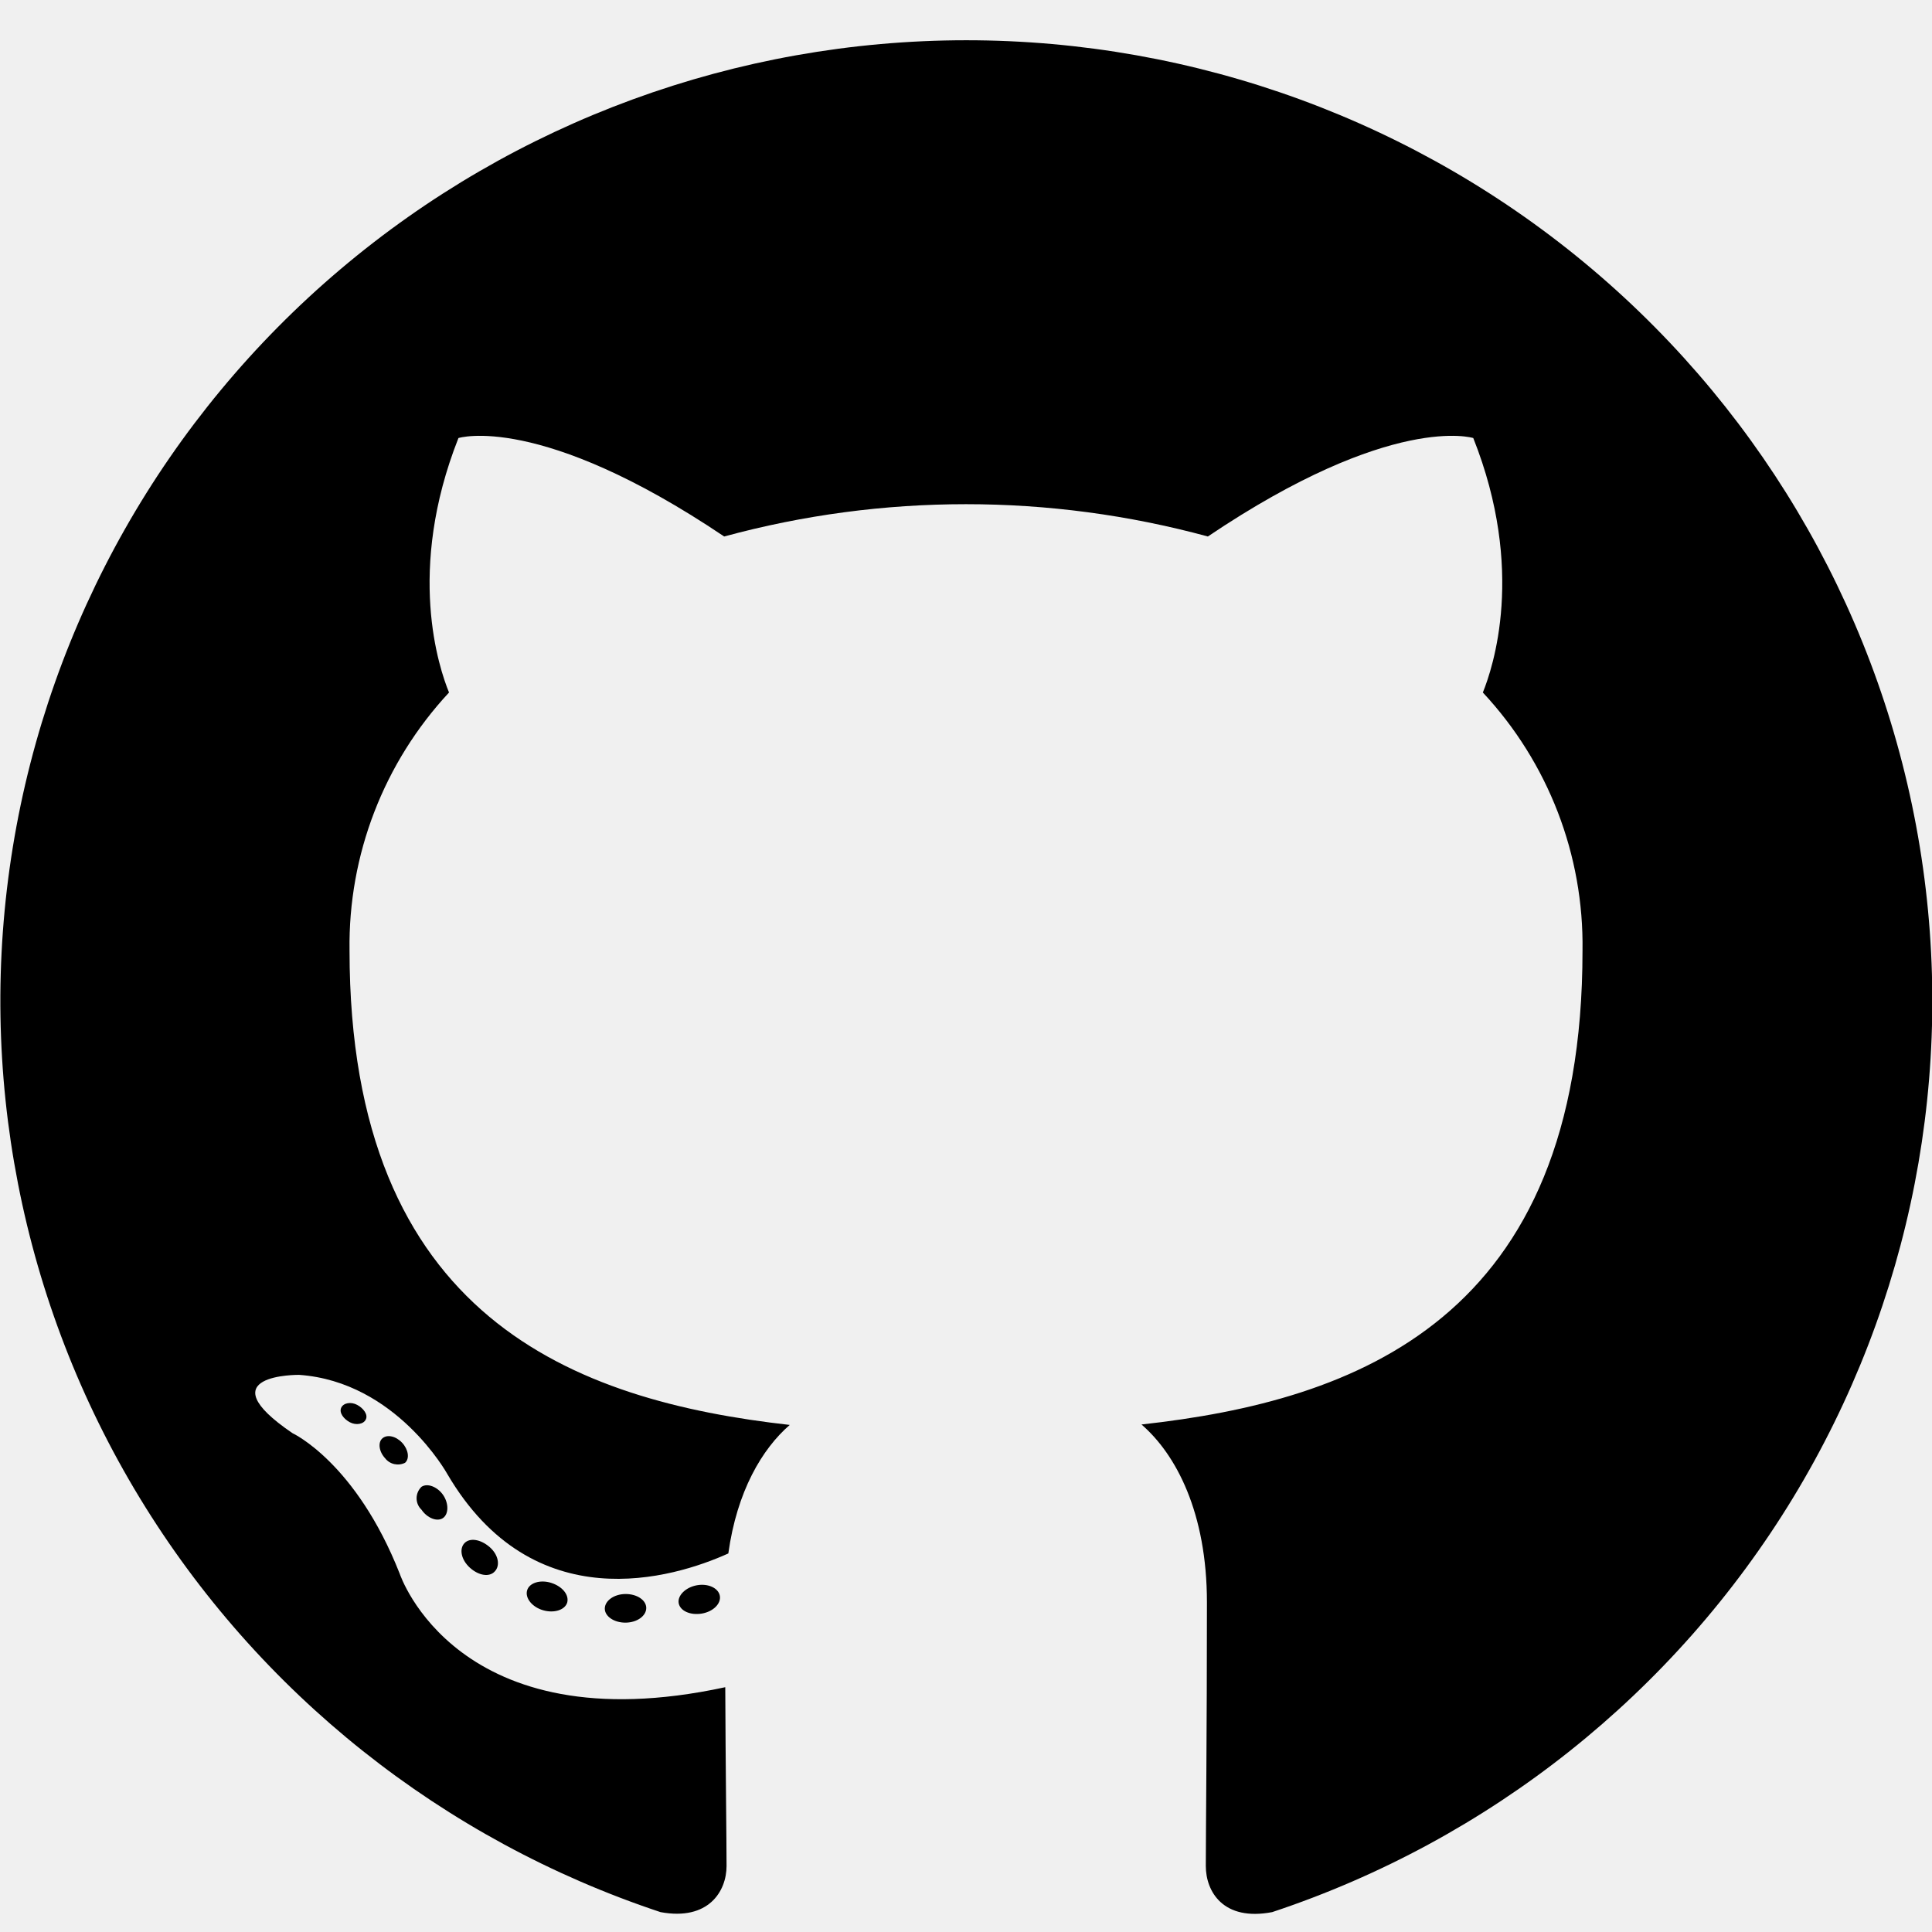
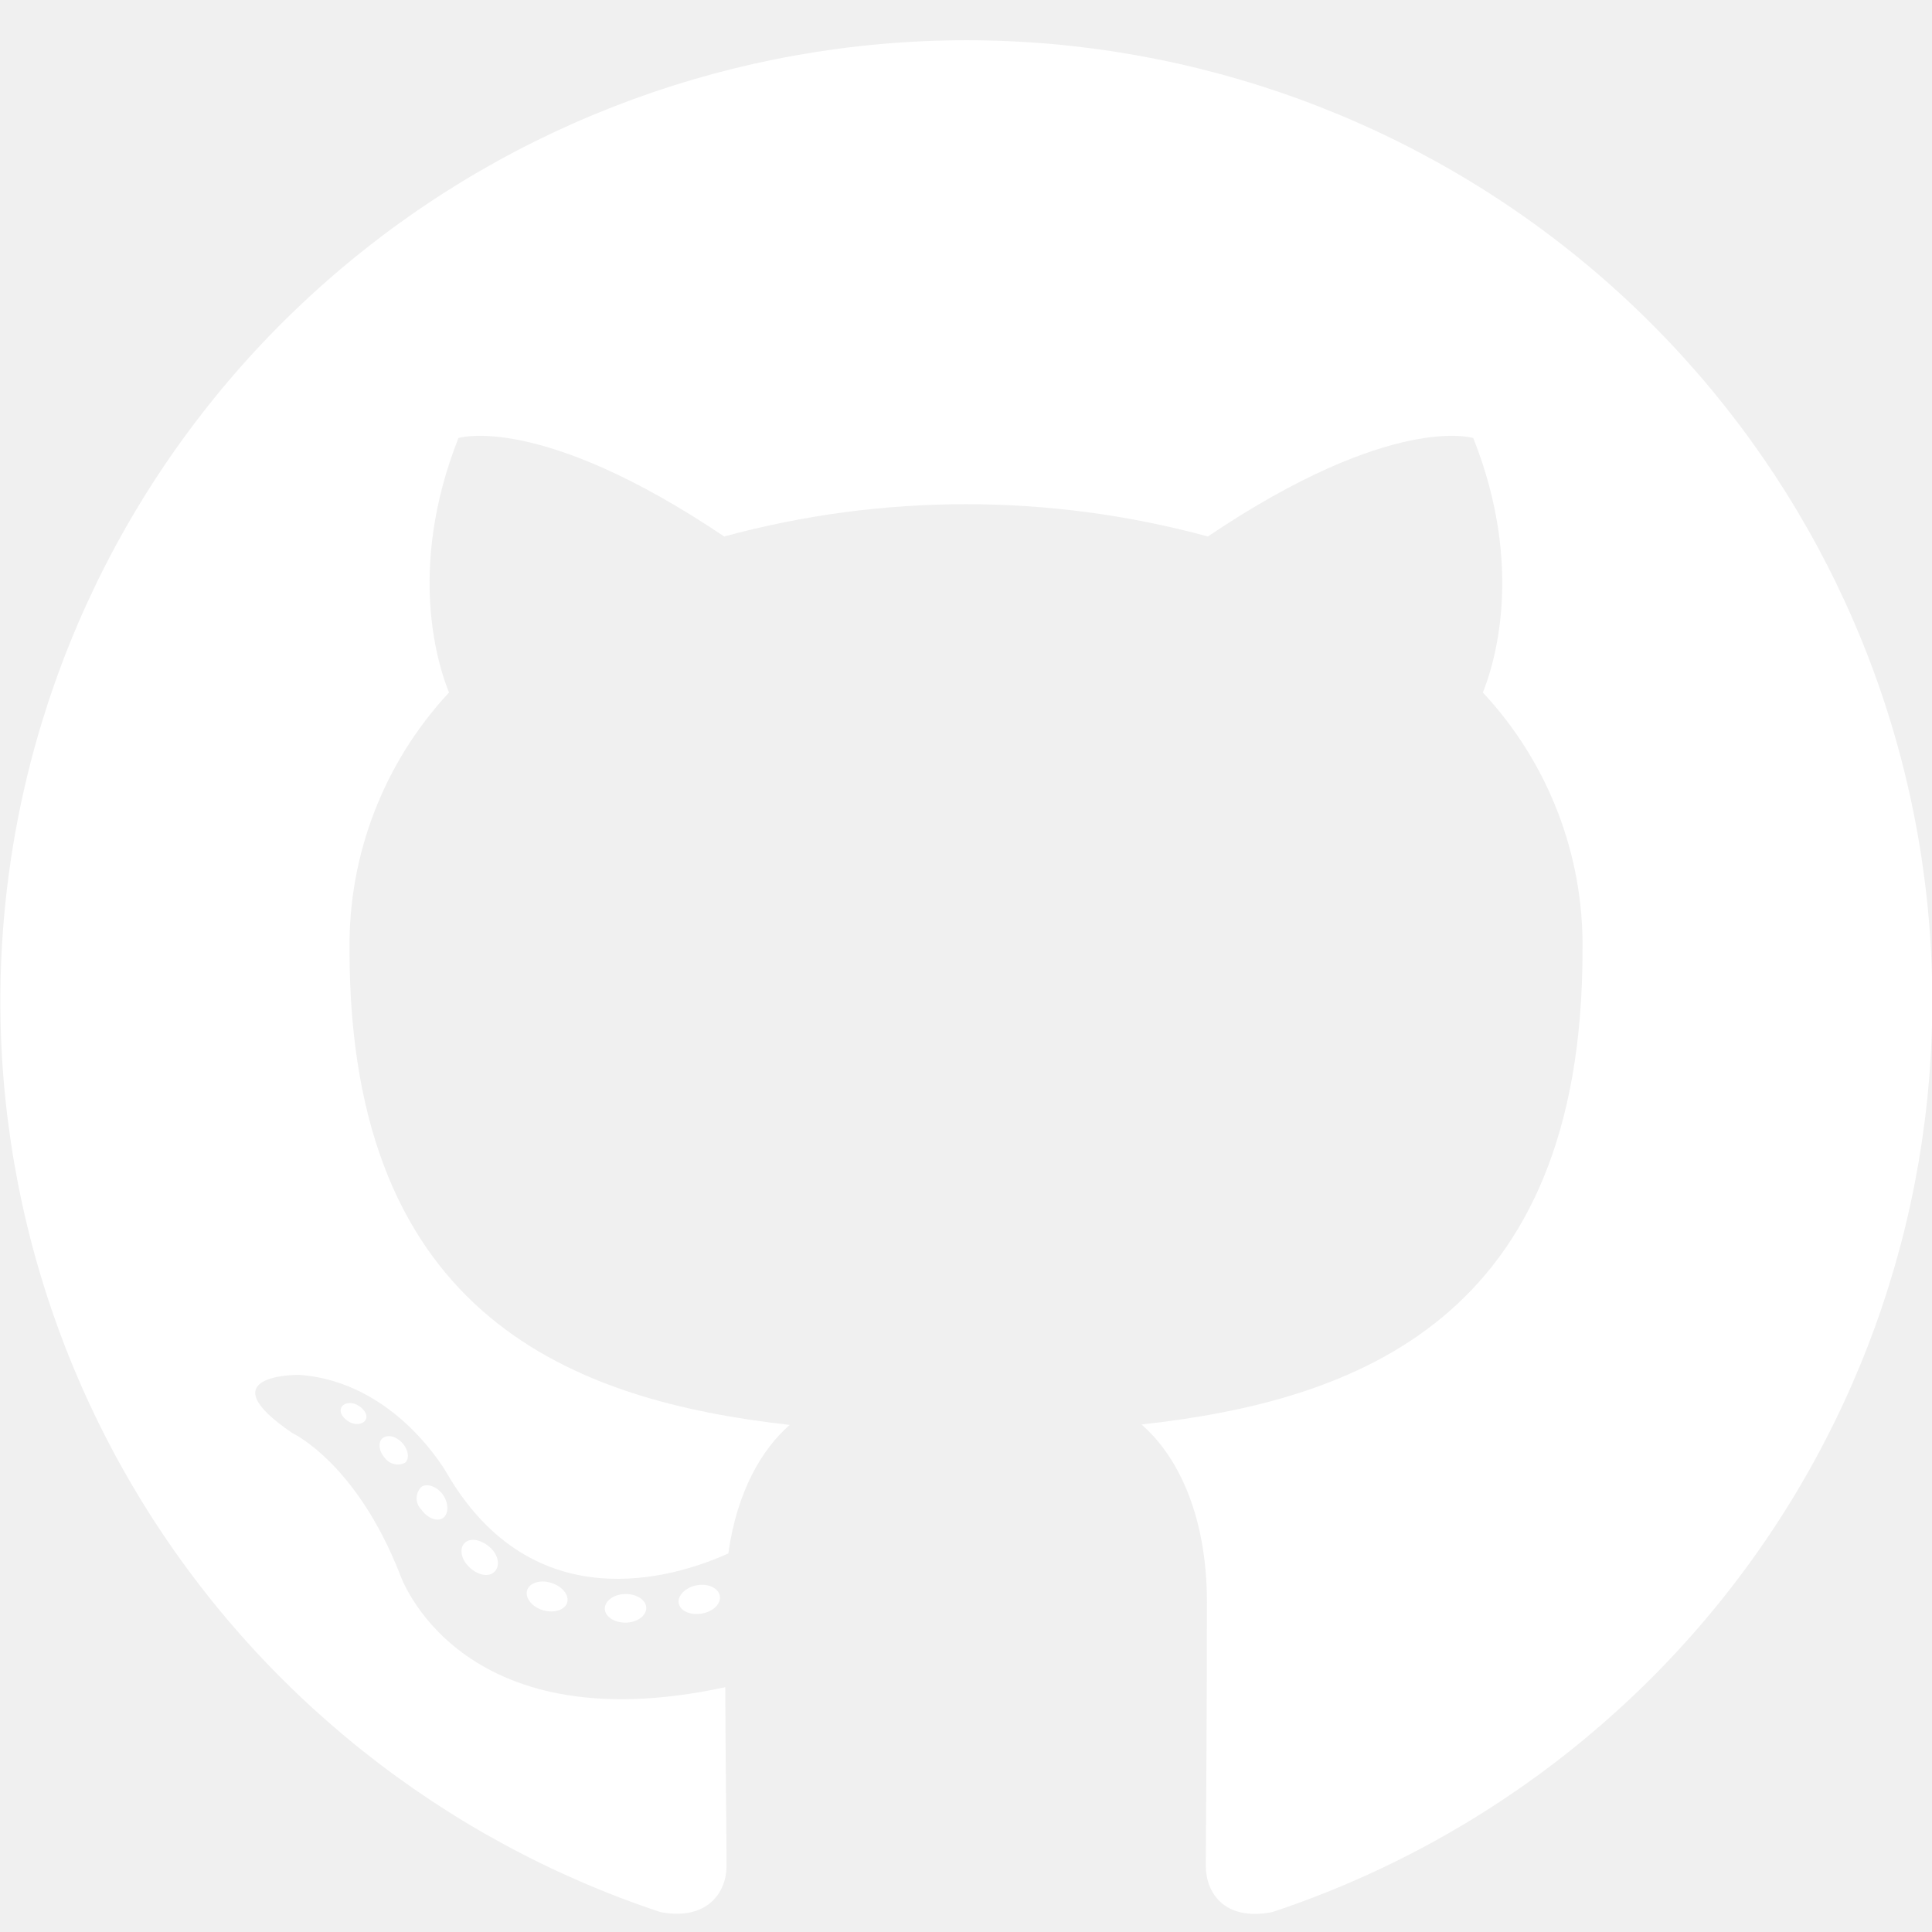
<svg xmlns="http://www.w3.org/2000/svg" width="48" height="48" viewBox="0 0 48 48" fill="none">
  <g clip-path="url(#clip0_910_44)">
-     <path fill-rule="evenodd" clip-rule="evenodd" d="M24 1C18.303 1.003 12.792 3.021 8.454 6.693C4.115 10.365 1.232 15.452 0.319 21.044C-0.594 26.636 0.524 32.368 3.472 37.216C6.42 42.064 11.006 45.712 16.41 47.506C17.602 47.727 18.051 46.988 18.051 46.36C18.051 45.732 18.027 43.91 18.019 41.918C11.343 43.361 9.932 39.101 9.932 39.101C8.843 36.335 7.269 35.608 7.269 35.608C5.091 34.13 7.432 34.158 7.432 34.158C9.845 34.328 11.112 36.619 11.112 36.619C13.25 40.267 16.728 39.212 18.095 38.595C18.309 37.05 18.933 35.999 19.621 35.402C14.288 34.802 8.684 32.755 8.684 23.611C8.651 21.239 9.536 18.946 11.156 17.205C10.91 16.605 10.087 14.178 11.39 10.883C11.39 10.883 13.405 10.243 17.992 13.329C21.925 12.259 26.076 12.259 30.009 13.329C34.592 10.243 36.603 10.883 36.603 10.883C37.91 14.171 37.087 16.597 36.841 17.205C38.466 18.946 39.353 21.244 39.317 23.619C39.317 32.782 33.702 34.802 28.36 35.391C29.219 36.133 29.986 37.584 29.986 39.812C29.986 43.005 29.958 45.574 29.958 46.36C29.958 46.996 30.391 47.739 31.607 47.506C37.012 45.711 41.598 42.063 44.546 37.215C47.494 32.366 48.611 26.633 47.697 21.04C46.783 15.448 43.899 10.361 39.559 6.689C35.219 3.018 29.707 1.001 24.009 1H24Z" fill="black" />
-     <path d="M16.056 39.95C16.056 40.144 15.833 40.31 15.547 40.314C15.261 40.318 15.026 40.16 15.026 39.966C15.026 39.773 15.249 39.607 15.535 39.603C15.821 39.599 16.056 39.753 16.056 39.95Z" fill="black" />
-     <path d="M17.884 39.646C17.92 39.84 17.721 40.041 17.435 40.089C17.149 40.136 16.898 40.022 16.862 39.832C16.827 39.642 17.033 39.437 17.311 39.386C17.59 39.334 17.848 39.453 17.884 39.646Z" fill="black" />
-     <path d="M14.092 39.816C14.033 40.002 13.762 40.085 13.492 40.006C13.222 39.927 13.043 39.706 13.095 39.516C13.146 39.326 13.421 39.239 13.695 39.326C13.969 39.413 14.144 39.623 14.092 39.816Z" fill="black" />
-     <path d="M12.292 39.042C12.161 39.188 11.895 39.148 11.676 38.951C11.457 38.753 11.406 38.484 11.537 38.342C11.668 38.2 11.934 38.239 12.161 38.433C12.387 38.627 12.431 38.899 12.292 39.042Z" fill="black" />
-     <path d="M11.008 37.714C10.861 37.817 10.611 37.714 10.472 37.508C10.434 37.472 10.403 37.427 10.382 37.379C10.361 37.33 10.35 37.277 10.35 37.224C10.35 37.171 10.361 37.118 10.382 37.069C10.403 37.02 10.434 36.976 10.472 36.939C10.619 36.841 10.869 36.939 11.008 37.141C11.148 37.343 11.152 37.611 11.008 37.714Z" fill="black" />
-     <path d="M10.063 36.343C9.98 36.384 9.886 36.395 9.796 36.375C9.706 36.355 9.626 36.304 9.57 36.232C9.415 36.066 9.383 35.837 9.502 35.734C9.621 35.632 9.836 35.679 9.991 35.845C10.146 36.011 10.182 36.24 10.063 36.343Z" fill="black" />
-     <path d="M9.089 35.264C9.037 35.383 8.846 35.418 8.691 35.335C8.536 35.252 8.421 35.098 8.477 34.975C8.533 34.853 8.719 34.821 8.874 34.904C9.029 34.987 9.148 35.145 9.089 35.264Z" fill="black" />
+     <path fill-rule="evenodd" clip-rule="evenodd" d="M24 1C18.303 1.003 12.792 3.021 8.454 6.693C4.115 10.365 1.232 15.452 0.319 21.044C-0.594 26.636 0.524 32.368 3.472 37.216C6.42 42.064 11.006 45.712 16.41 47.506C17.602 47.727 18.051 46.988 18.051 46.36C18.051 45.732 18.027 43.91 18.019 41.918C11.343 43.361 9.932 39.101 9.932 39.101C8.843 36.335 7.269 35.608 7.269 35.608C5.091 34.13 7.432 34.158 7.432 34.158C9.845 34.328 11.112 36.619 11.112 36.619C13.25 40.267 16.728 39.212 18.095 38.595C18.309 37.05 18.933 35.999 19.621 35.402C14.288 34.802 8.684 32.755 8.684 23.611C8.651 21.239 9.536 18.946 11.156 17.205C10.91 16.605 10.087 14.178 11.39 10.883C11.39 10.883 13.405 10.243 17.992 13.329C21.925 12.259 26.076 12.259 30.009 13.329C34.592 10.243 36.603 10.883 36.603 10.883C37.91 14.171 37.087 16.597 36.841 17.205C38.466 18.946 39.353 21.244 39.317 23.619C39.317 32.782 33.702 34.802 28.36 35.391C29.219 36.133 29.986 37.584 29.986 39.812C29.986 43.005 29.958 45.574 29.958 46.36C29.958 46.996 30.391 47.739 31.607 47.506C37.012 45.711 41.598 42.063 44.546 37.215C47.494 32.366 48.611 26.633 47.697 21.04C46.783 15.448 43.899 10.361 39.559 6.689C35.219 3.018 29.707 1.001 24.009 1H24Z" fill="white" />
+     <path d="M16.056 39.95C16.056 40.144 15.833 40.31 15.547 40.314C15.261 40.318 15.026 40.16 15.026 39.966C15.026 39.773 15.249 39.607 15.535 39.603C15.821 39.599 16.056 39.753 16.056 39.95Z" fill="white" />
+     <path d="M17.884 39.646C17.92 39.84 17.721 40.041 17.435 40.089C17.149 40.136 16.898 40.022 16.862 39.832C16.827 39.642 17.033 39.437 17.311 39.386C17.59 39.334 17.848 39.453 17.884 39.646Z" fill="white" />
+     <path d="M14.092 39.816C14.033 40.002 13.762 40.085 13.492 40.006C13.222 39.927 13.043 39.706 13.095 39.516C13.146 39.326 13.421 39.239 13.695 39.326C13.969 39.413 14.144 39.623 14.092 39.816Z" fill="white" />
+     <path d="M12.292 39.042C12.161 39.188 11.895 39.148 11.676 38.951C11.457 38.753 11.406 38.484 11.537 38.342C11.668 38.2 11.934 38.239 12.161 38.433C12.387 38.627 12.431 38.899 12.292 39.042Z" fill="white" />
+     <path d="M11.008 37.714C10.861 37.817 10.611 37.714 10.472 37.508C10.434 37.472 10.403 37.427 10.382 37.379C10.361 37.33 10.35 37.277 10.35 37.224C10.35 37.171 10.361 37.118 10.382 37.069C10.403 37.02 10.434 36.976 10.472 36.939C10.619 36.841 10.869 36.939 11.008 37.141C11.148 37.343 11.152 37.611 11.008 37.714Z" fill="white" />
+     <path d="M10.063 36.343C9.98 36.384 9.886 36.395 9.796 36.375C9.706 36.355 9.626 36.304 9.57 36.232C9.415 36.066 9.383 35.837 9.502 35.734C9.621 35.632 9.836 35.679 9.991 35.845C10.146 36.011 10.182 36.24 10.063 36.343Z" fill="white" />
+     <path d="M9.089 35.264C9.037 35.383 8.846 35.418 8.691 35.335C8.536 35.252 8.421 35.098 8.477 34.975C8.533 34.853 8.719 34.821 8.874 34.904C9.029 34.987 9.148 35.145 9.089 35.264Z" fill="white" />
  </g>
  <defs>
    <clipPath id="clip0_910_44">
-       <rect width="48" height="48" fill="black" />
+       <rect width="48" height="48" fill="white" />
    </clipPath>
  </defs>
</svg>
